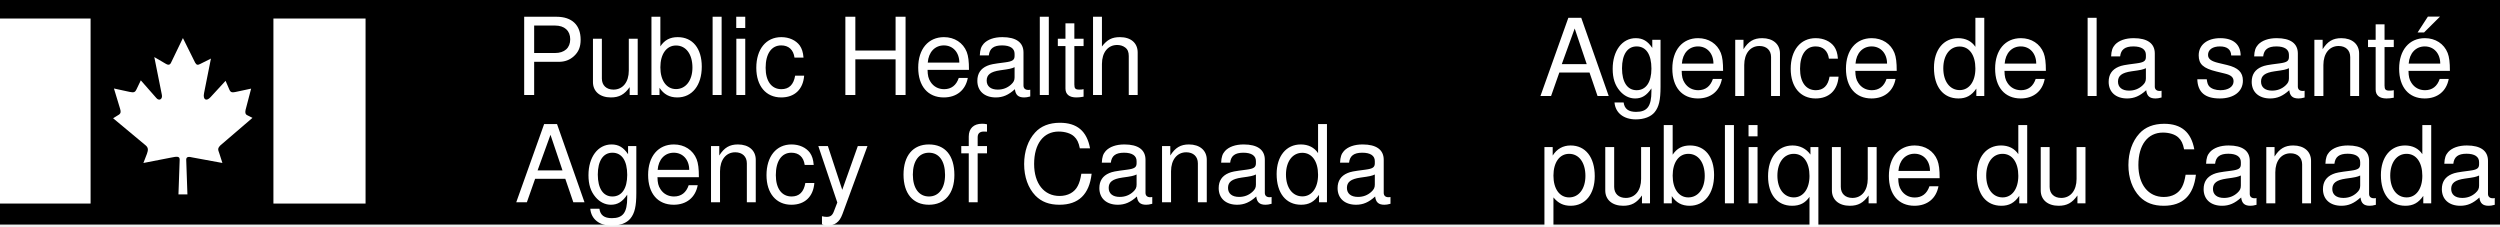
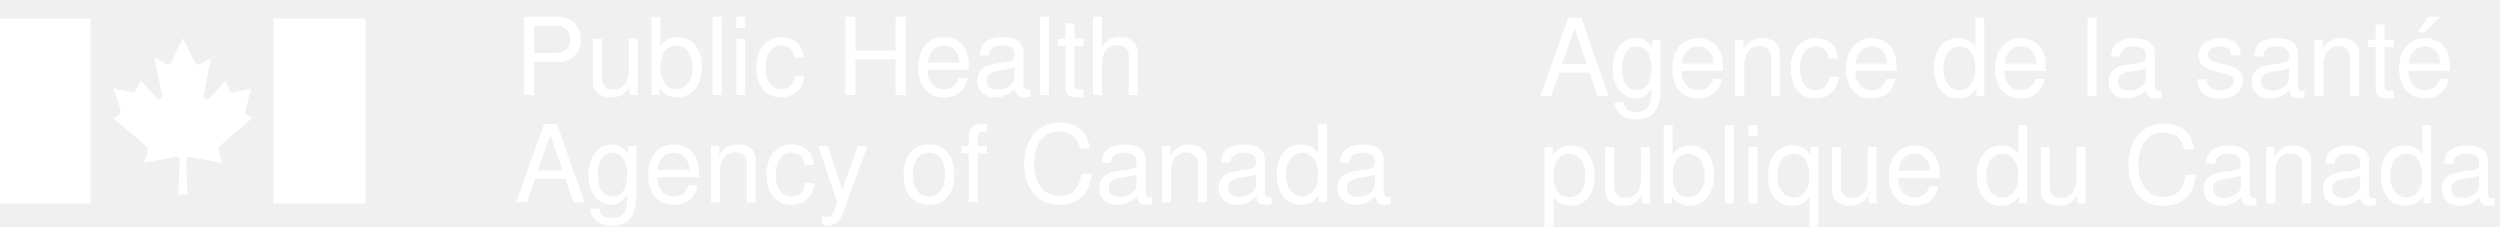
<svg xmlns="http://www.w3.org/2000/svg" id="Layer_1" data-name="Layer 1" viewBox="0 0 1933.68 174.97">
  <defs>
    <style>
      .cls-1, .cls-2 {
        stroke-width: 0px;
      }

      .cls-3 {
        font-family: Helvetica, Helvetica;
        font-size: 83px;
      }

      .cls-3, .cls-2 {
        fill: #fff;
      }
    </style>
  </defs>
-   <rect class="cls-1" x="-.27" y="-1.92" width="1934.22" height="175.61" />
  <g>
-     <rect class="cls-1" x="0" y="14.33" width="282.75" height="143.12" />
    <rect class="cls-2" x="211.48" y="14.33" width="71.27" height="143.12" />
    <rect class="cls-2" x="0" y="14.33" width="70.07" height="143.11" />
  </g>
  <text class="cls-3" transform="translate(397.89 73.46)">
    <tspan x="0" y="0">Public Health</tspan>
    <tspan x="0" y="83">Agency of Canada</tspan>
  </text>
  <text class="cls-3" transform="translate(1190.09 74.25)">
    <tspan x="0" y="0">Agence de la santé</tspan>
    <tspan x="0" y="83">publique du Canada</tspan>
  </text>
  <path class="cls-2" d="m131.93,49.23l9.55-19.8,9.48,19.08c1.18,2.01,2.14,1.85,4.03.89l8.16-4.1-5.3,26.63c-1.11,5.23,1.81,6.76,4.99,3.22l11.63-12.64,3.09,7.15c1.04,2.16,2.6,1.85,4.67,1.46l12.01-2.57-4.03,15.44s-1.42,4.03.8,5.01l4.27,2.16-24.85,21.31c-2.52,2.64-1.65,3.46-.7,6.43l2.29,7.15-23.09-4.25c-2.85-.72-4.83-.72-4.9,1.61l.94,26.95h-6.94l.95-26.88c0-2.65-1.98-2.57-6.65-1.59l-21.42,4.18,2.76-7.15c.95-2.74,1.2-4.59-.95-6.43l-25.23-21.02,4.67-2.9c1.35-1.06,1.42-2.17.71-4.51l-4.74-15.62,12.17,2.64c3.4.82,4.34,0,5.21-1.84l3.4-7.09,12.03,13.68c2.12,2.57,5.14.89,4.19-2.81l-5.78-28.88,8.94,5.23c1.41.89,2.92,1.13,3.8-.55" />
</svg>
